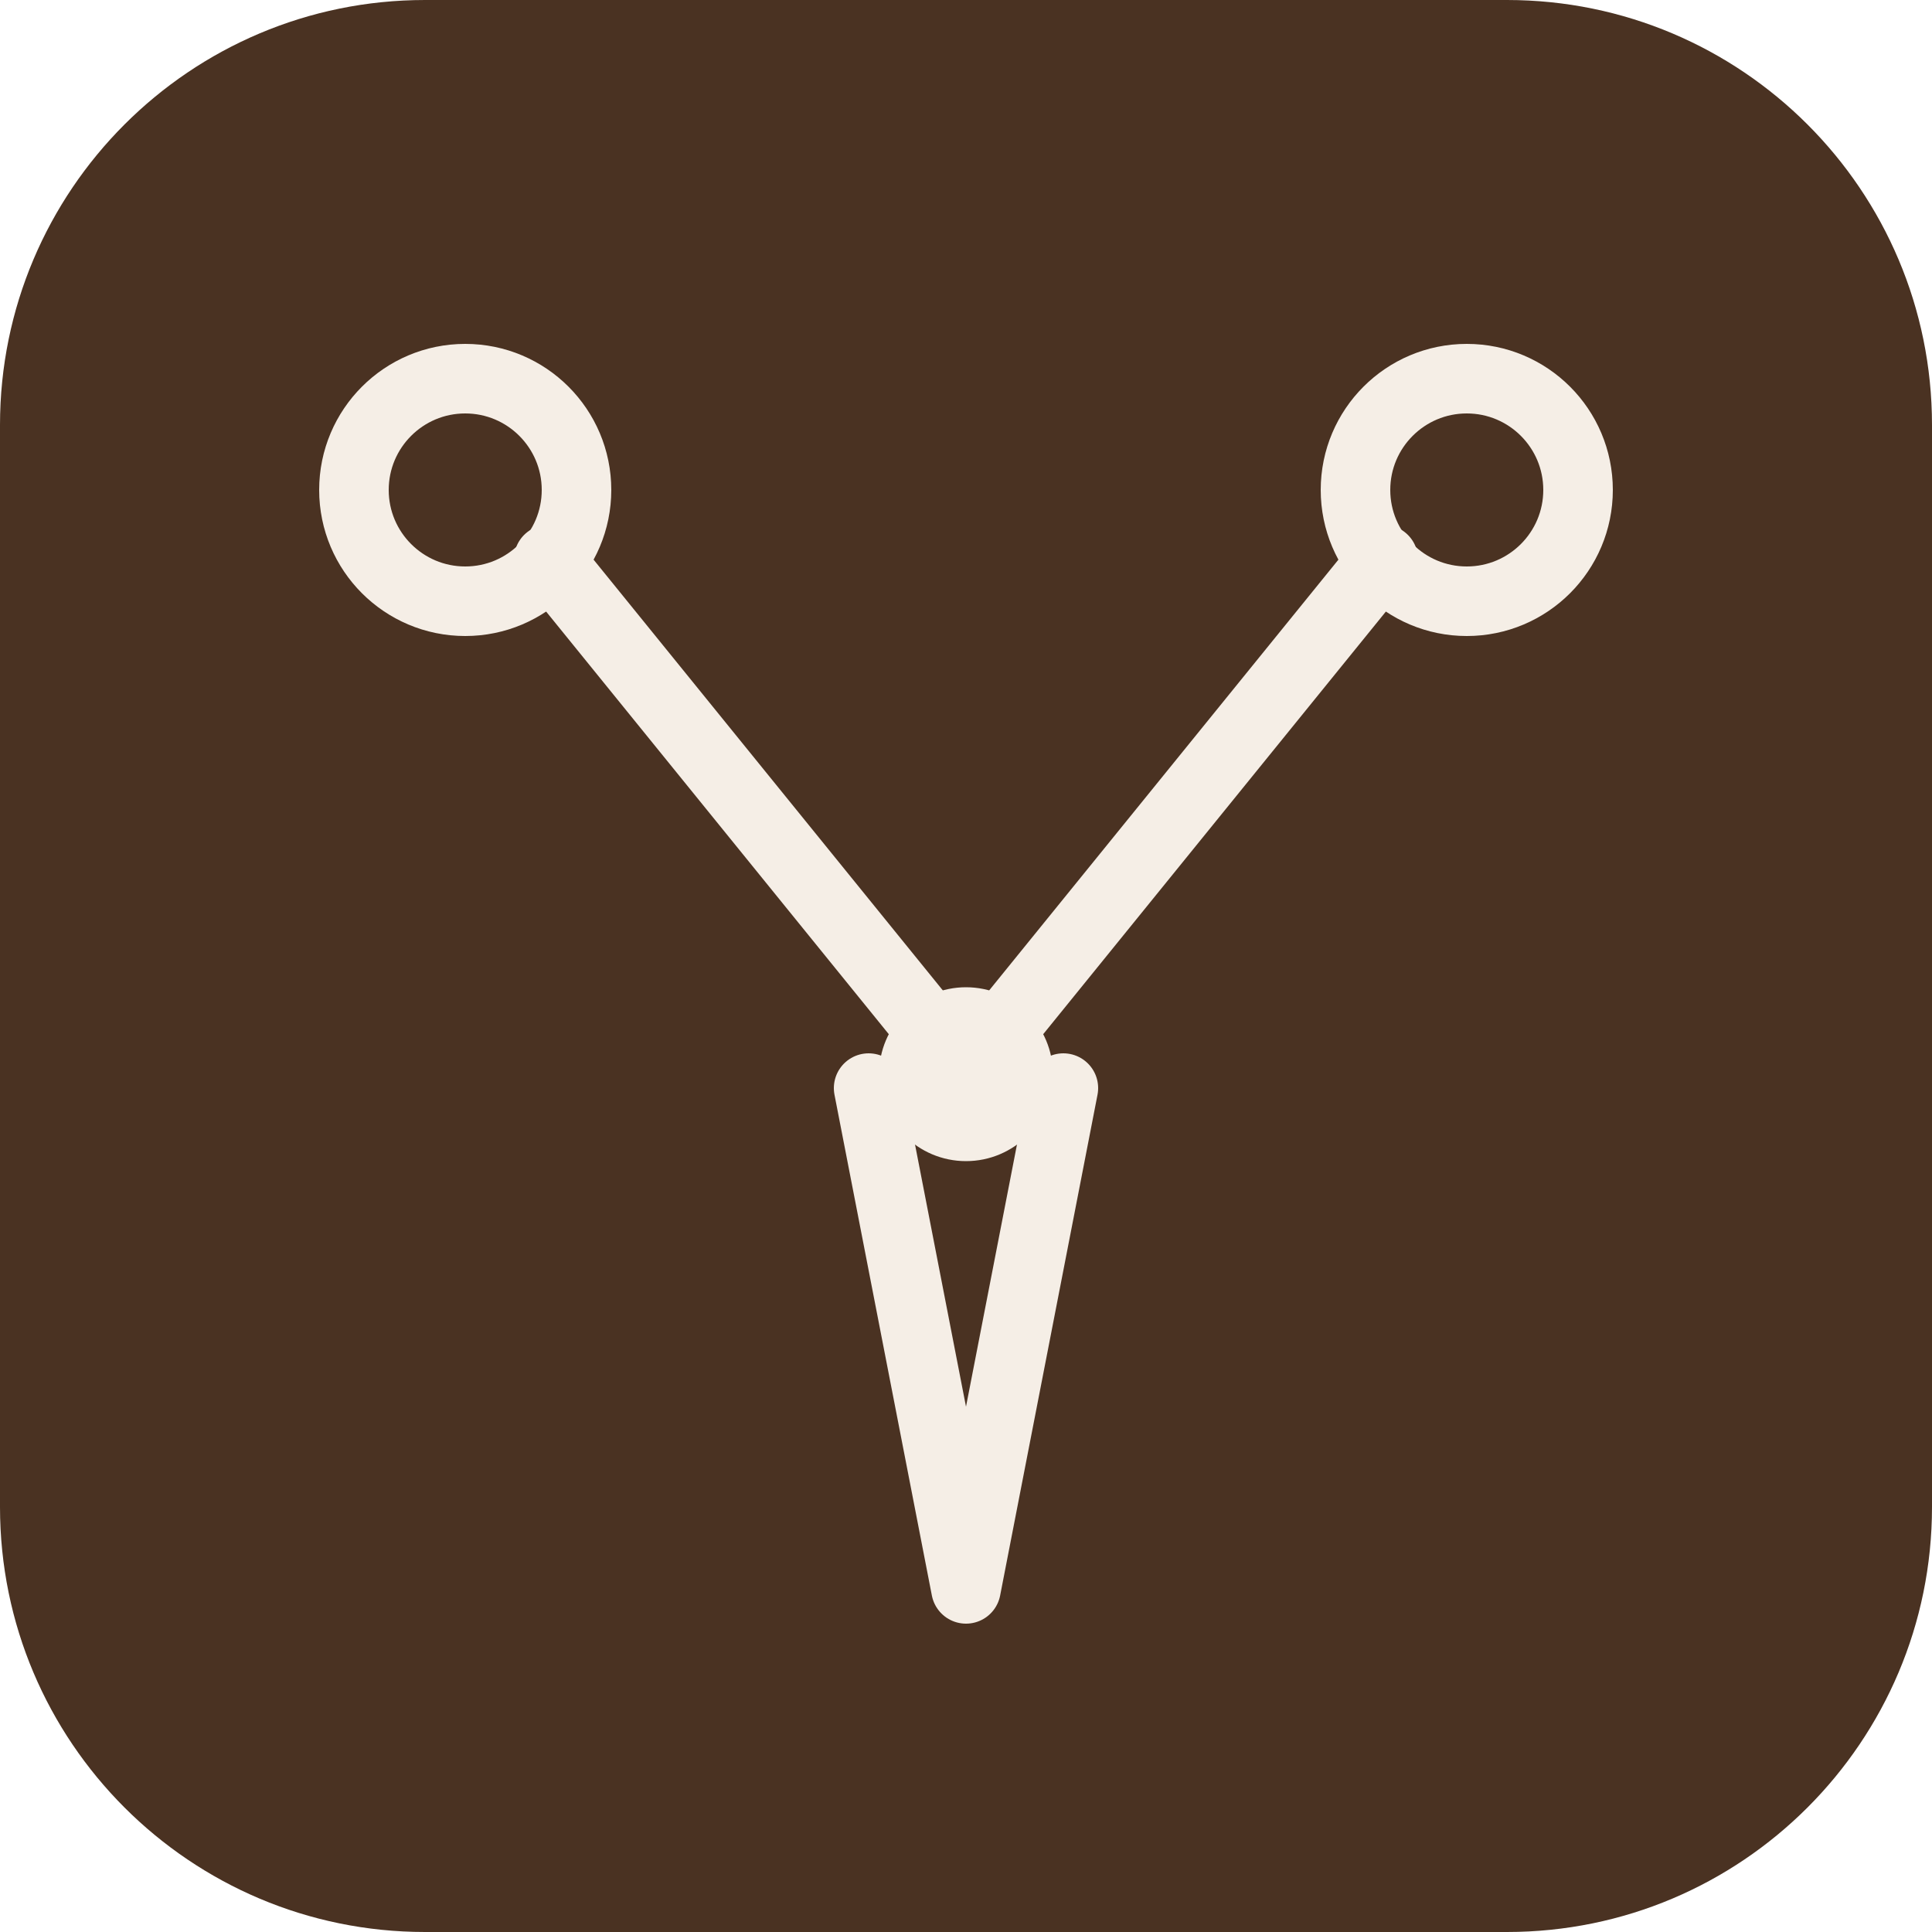
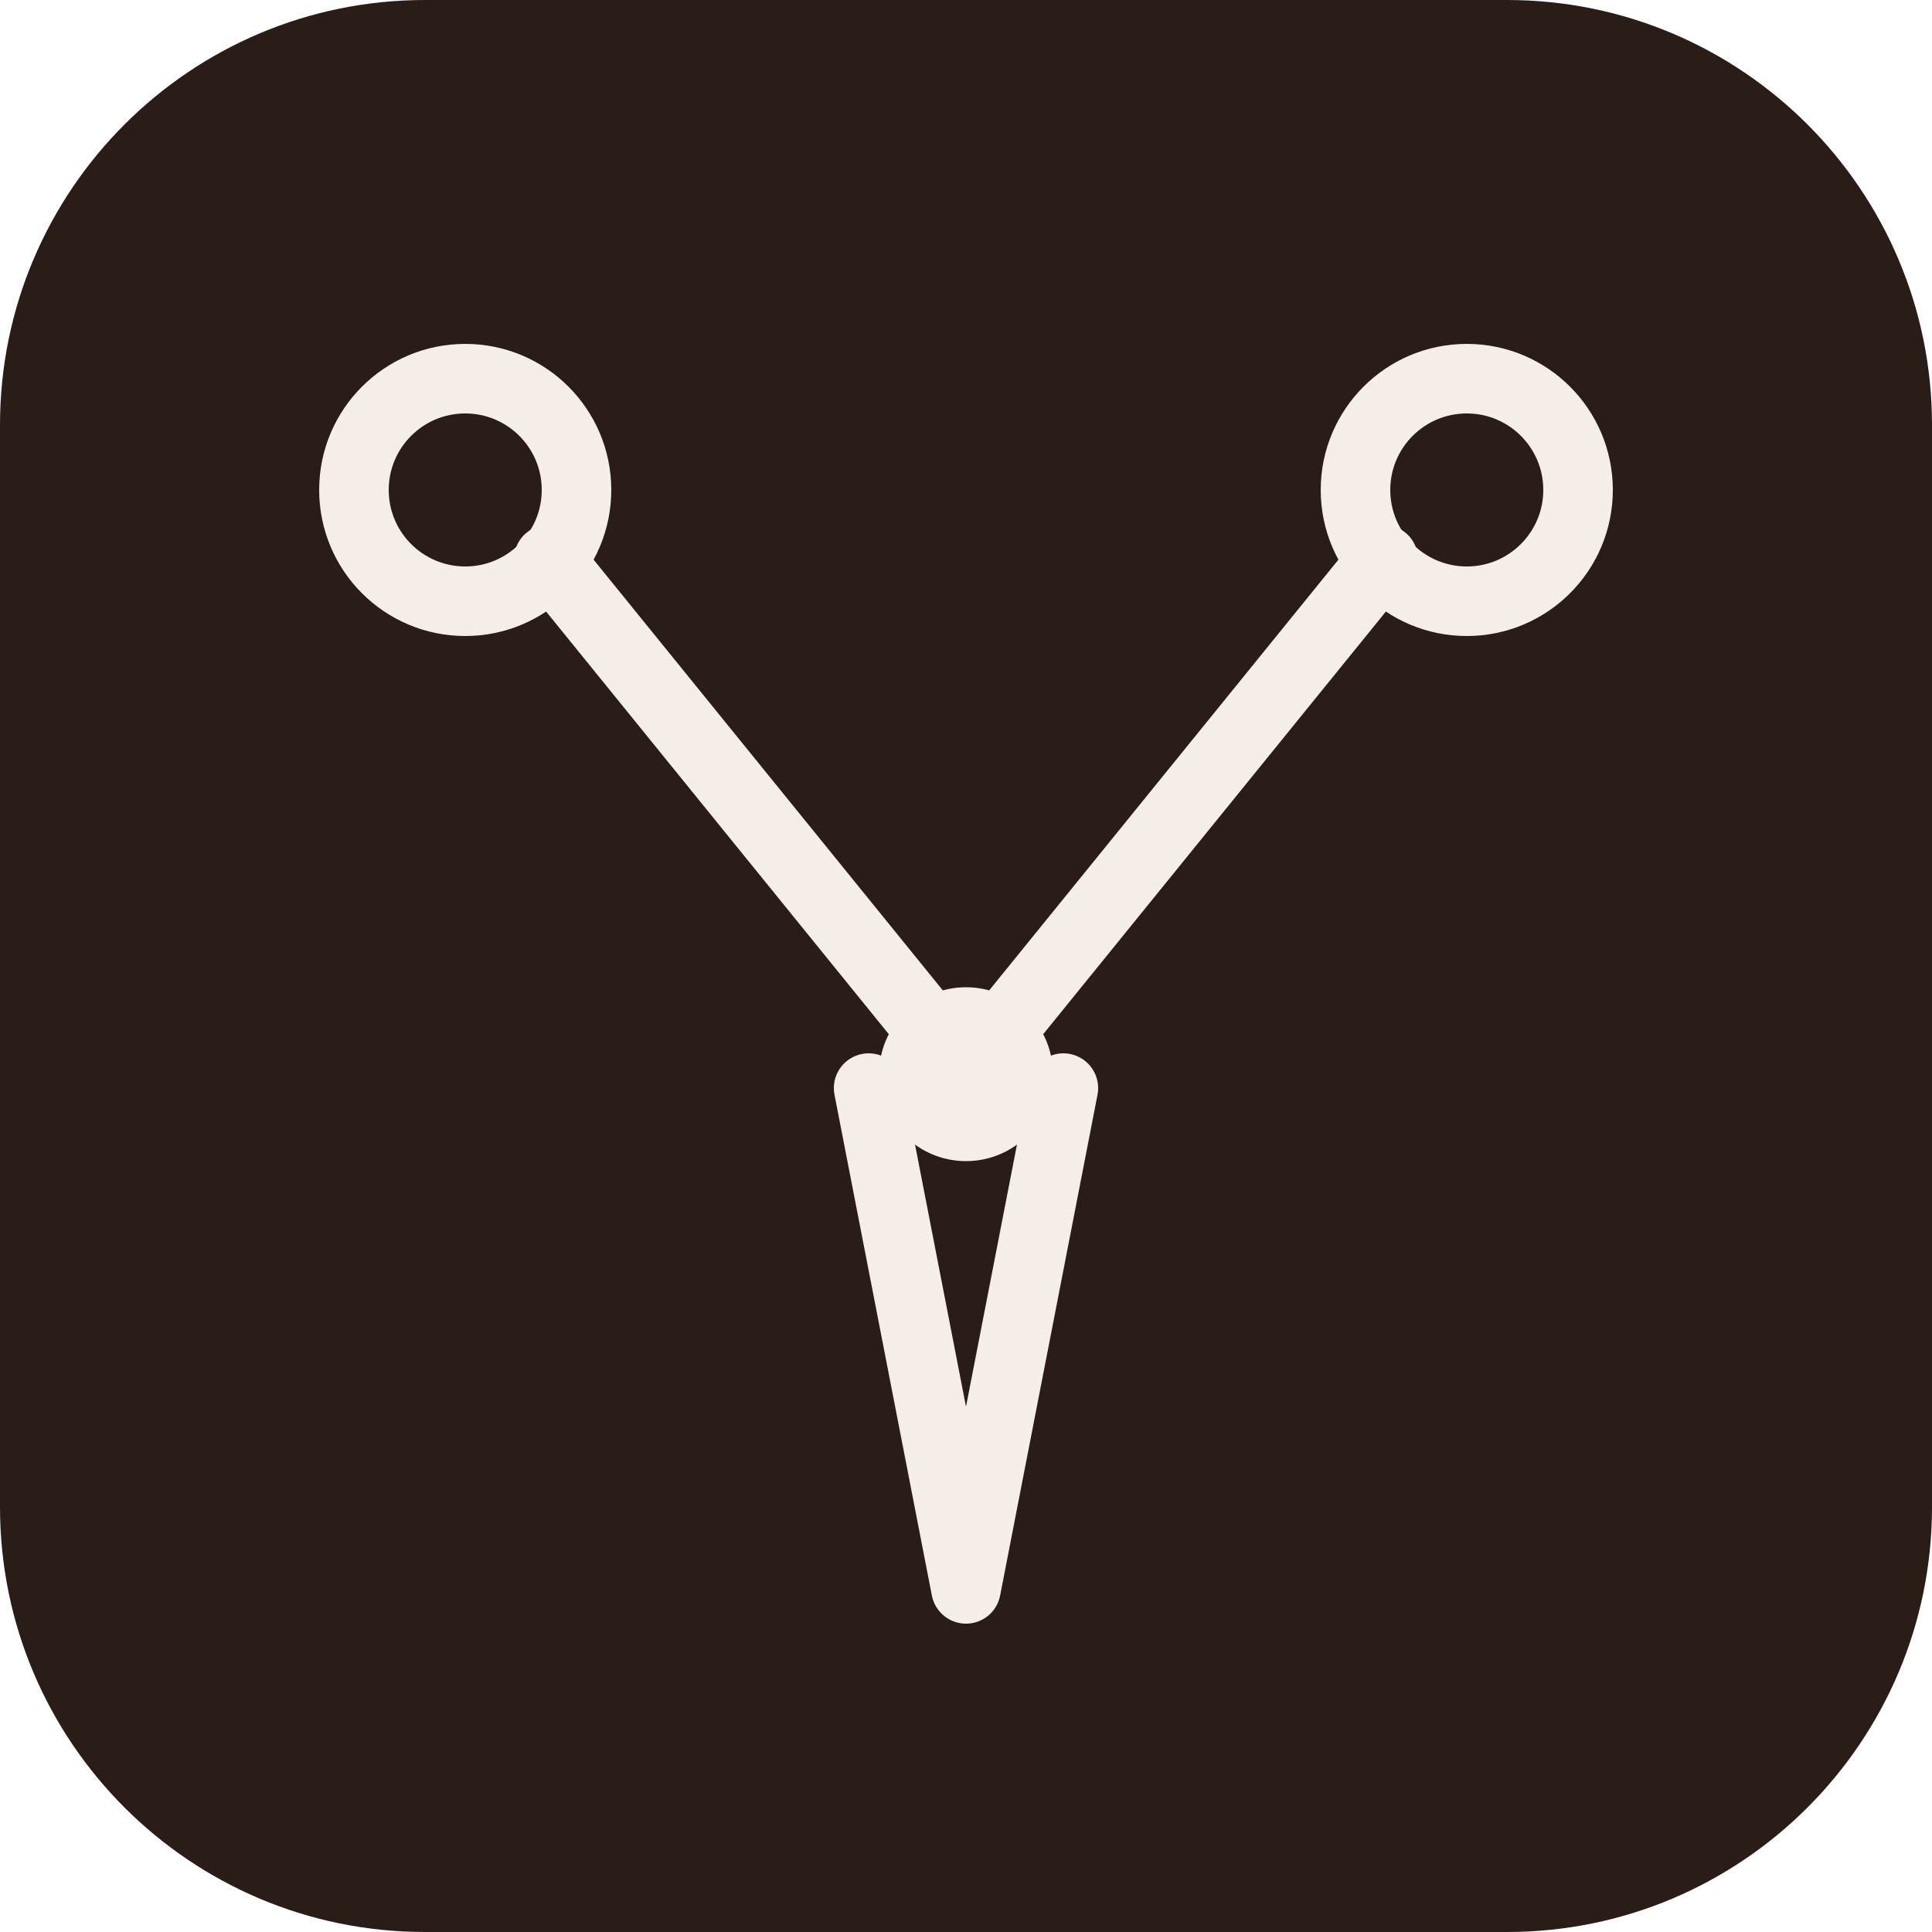
<svg xmlns="http://www.w3.org/2000/svg" viewBox="0 0 100 100" width="100" height="100">
-   <rect width="100" height="100" rx="22" fill="#4A3222" />
+   <rect width="100" height="100" rx="22" fill="#2A1C17" />
  <g fill="none" stroke="#F5EEE6" stroke-width="5" stroke-linecap="round" stroke-linejoin="round" transform="translate(50 52) scale(0.72) translate(-50 -50)">
    <circle cx="14" cy="13" r="8" />
    <circle cx="86" cy="13" r="8" />
    <path d="M20 18 L50 55" />
    <path d="M80 18 L50 55" />
    <circle cx="50" cy="55" r="4" stroke-width="4.5" />
    <path d="M43 56 L50 92 L57 56" />
  </g>
</svg>
